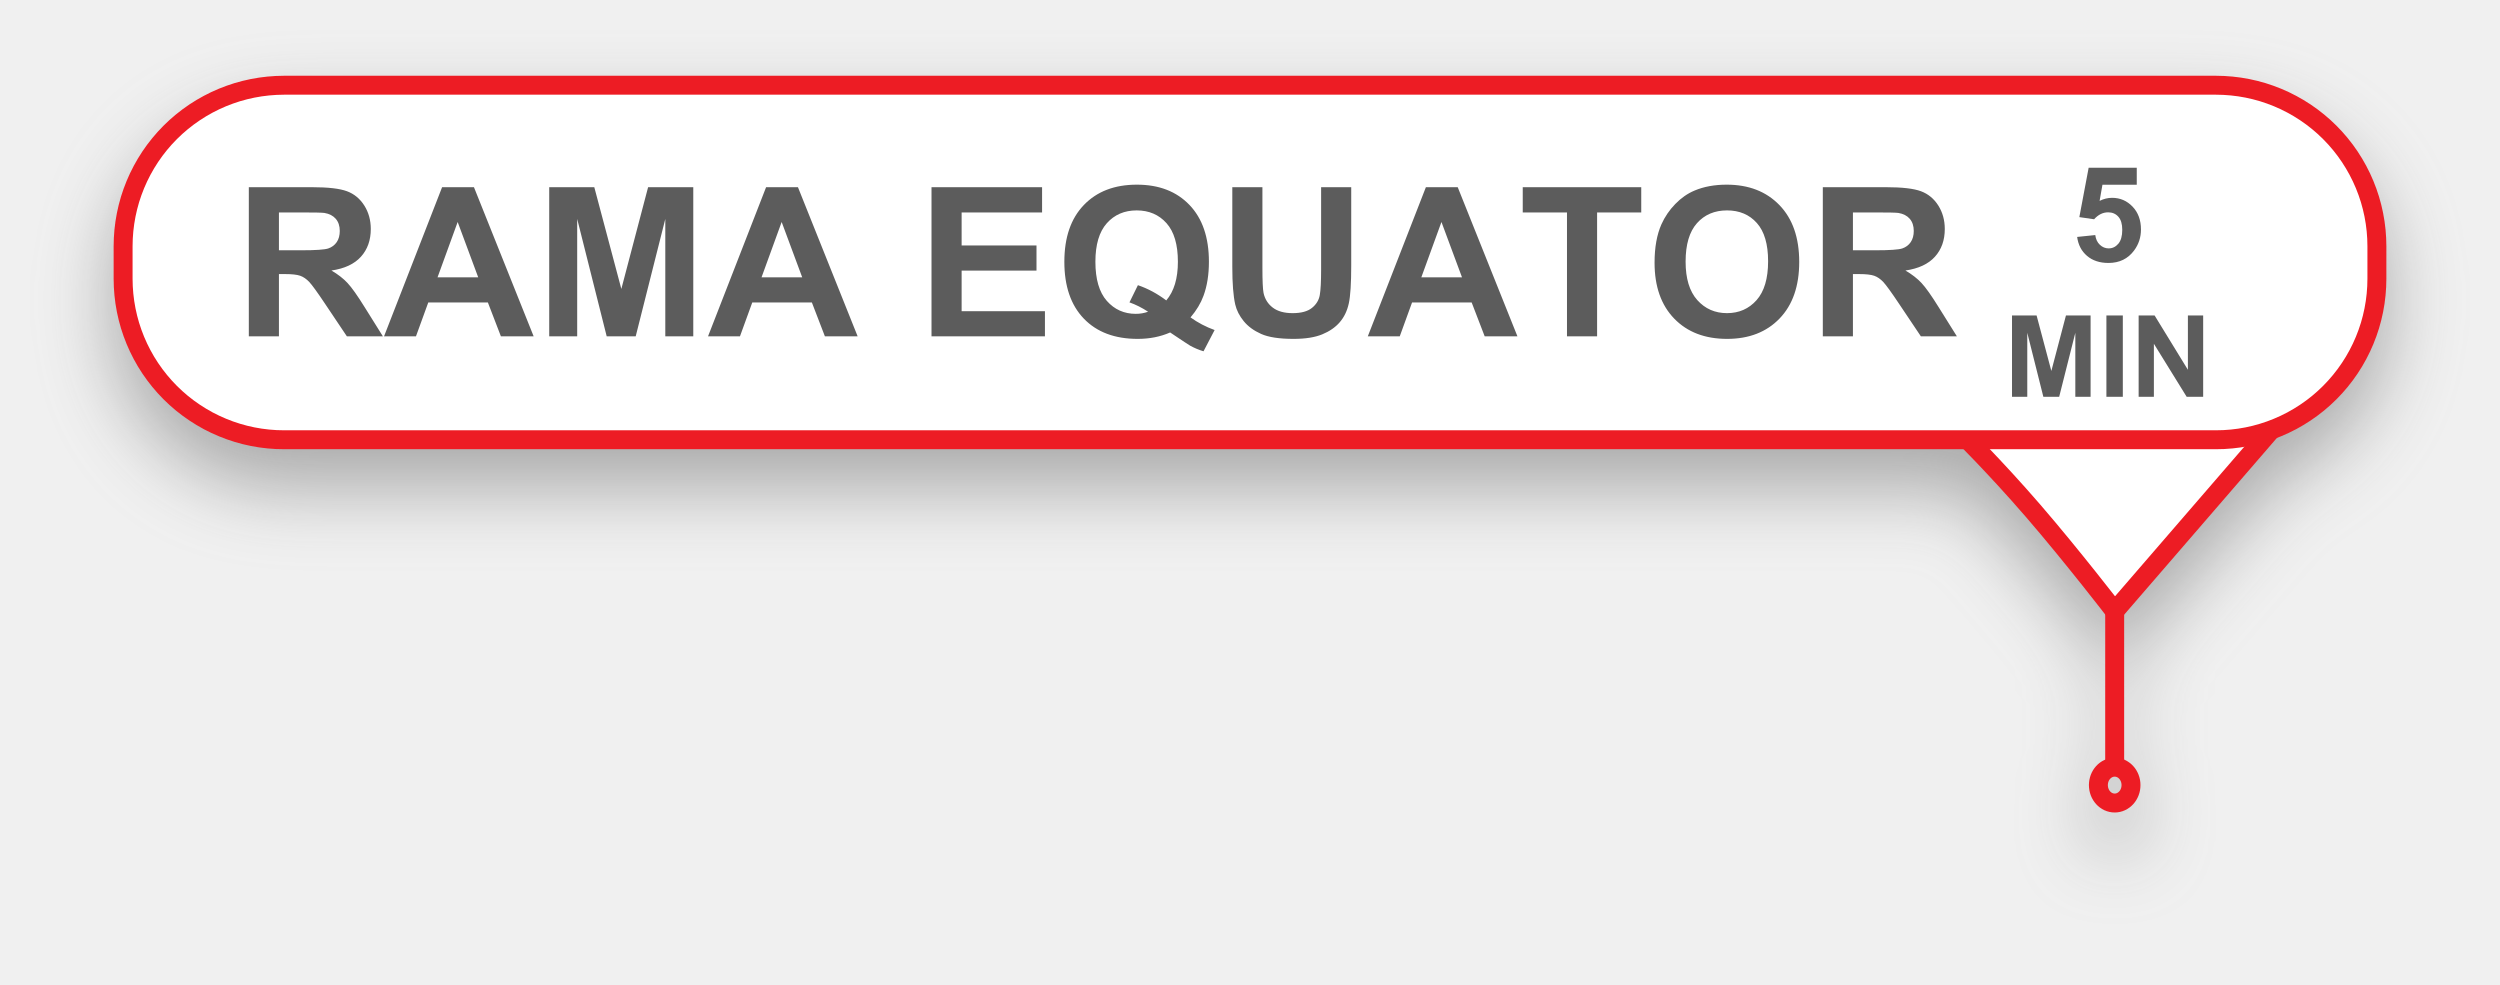
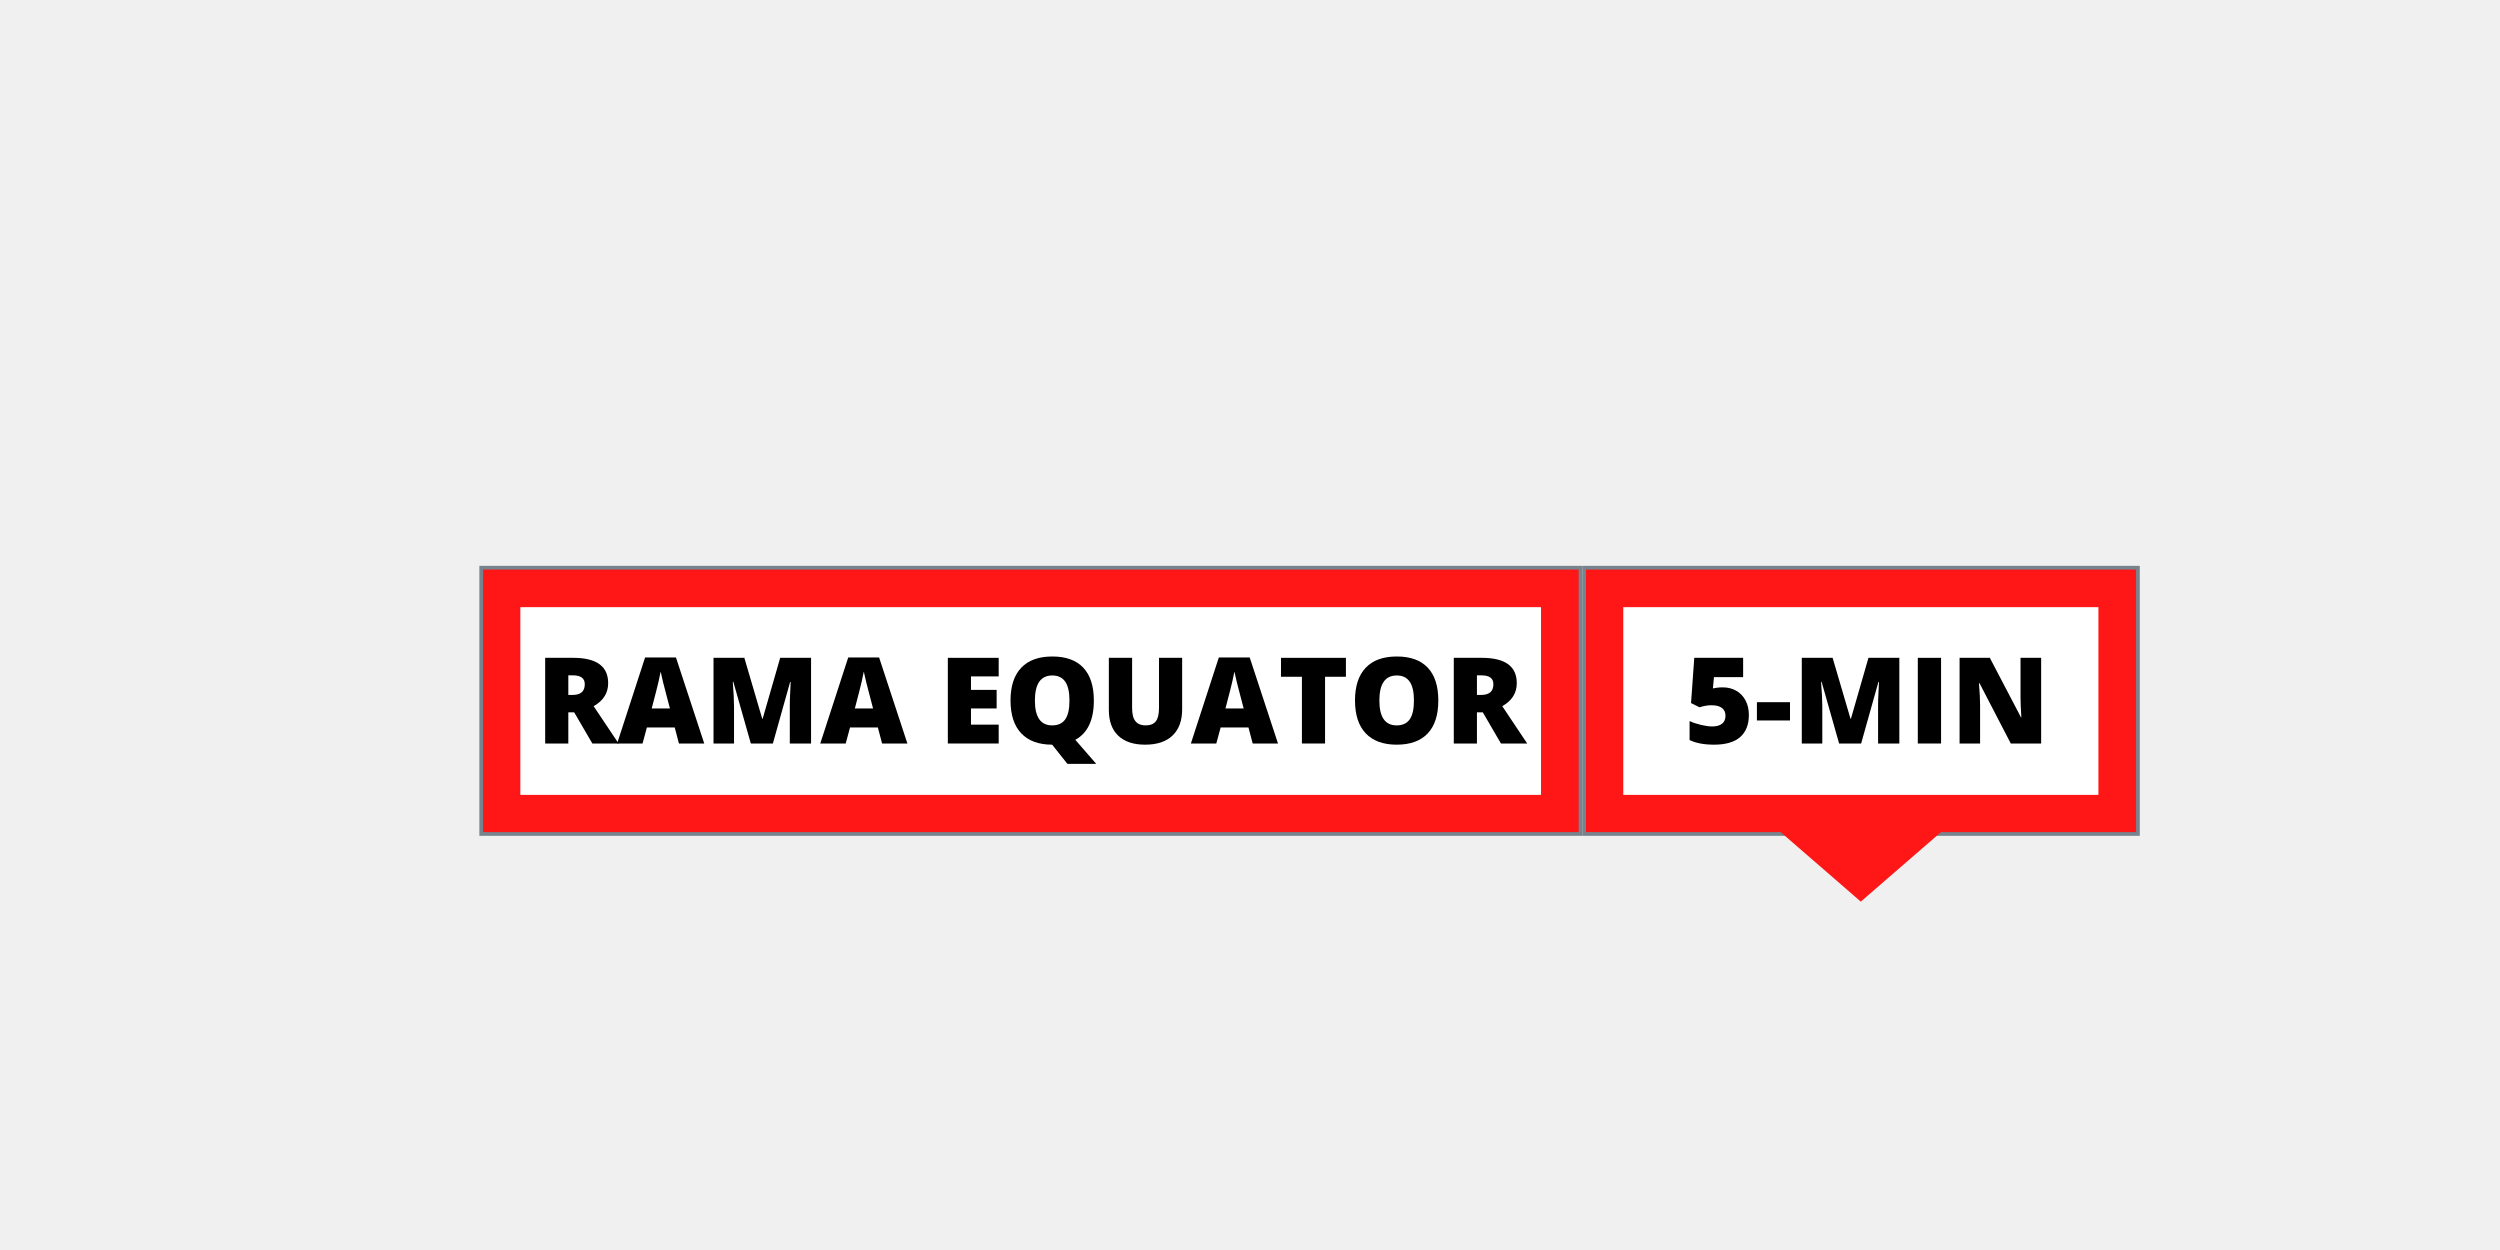
- <svg xmlns="http://www.w3.org/2000/svg" xmlns:xlink="http://www.w3.org/1999/xlink" width="132px" height="52px" viewBox="0 0 132 52" version="1.1">
+ <svg xmlns="http://www.w3.org/2000/svg" width="3750" viewBox="0 0 3750 1875" height="1875" version="1.0">
  <defs>
-     <filter filterUnits="userSpaceOnUse" color-interpolation-filters="sRGB" id="filter_1">
-       <feFlood flood-opacity="0" result="BackgroundImageFix" />
-       <feColorMatrix in="SourceAlpha" type="matrix" values="0 0 0 0 0 0 0 0 0 0 0 0 0 0 0 0 0 0 127 0" />
-       <feOffset dx="0" dy="2" />
-       <feGaussianBlur stdDeviation="2" />
-       <feColorMatrix type="matrix" values="0 0 0 0 0.392 0 0 0 0 0.392 0 0 0 0 0.392 0 0 0 0.498 0" />
-       <feBlend mode="normal" in2="BackgroundImageFix" result="effect0_dropShadow" />
-       <feBlend mode="normal" in="SourceGraphic" in2="effect0_dropShadow" result="shape" />
-     </filter>
-     <path d="M7.999 0L110.001 0Q110.197 0 110.393 0.01Q110.59 0.019 110.785 0.039Q110.98 0.058 111.175 0.087Q111.369 0.115 111.562 0.154Q111.754 0.192 111.945 0.24Q112.135 0.287 112.323 0.344Q112.511 0.401 112.696 0.468Q112.881 0.534 113.062 0.609Q113.243 0.684 113.421 0.768Q113.599 0.852 113.772 0.945Q113.945 1.037 114.113 1.138Q114.282 1.239 114.445 1.348Q114.608 1.457 114.766 1.574Q114.924 1.691 115.076 1.816Q115.227 1.94 115.373 2.072Q115.518 2.204 115.657 2.343Q115.796 2.482 115.928 2.627Q116.06 2.773 116.184 2.924Q116.309 3.076 116.426 3.234Q116.543 3.392 116.652 3.555Q116.761 3.718 116.862 3.887Q116.963 4.055 117.055 4.228Q117.148 4.401 117.232 4.579Q117.316 4.756 117.391 4.938Q117.466 5.119 117.532 5.304Q117.599 5.489 117.656 5.677Q117.713 5.865 117.76 6.055Q117.808 6.246 117.846 6.438Q117.885 6.631 117.913 6.825Q117.942 7.02 117.961 7.215Q117.981 7.41 117.99 7.607Q118 7.803 118 7.999L118 9.72Q118 9.917 117.99 10.113Q117.981 10.309 117.961 10.504Q117.942 10.7 117.913 10.894Q117.885 11.088 117.846 11.281Q117.808 11.473 117.76 11.664Q117.713 11.854 117.656 12.042Q117.599 12.23 117.532 12.415Q117.466 12.6 117.391 12.781Q117.316 12.963 117.232 13.14Q117.148 13.318 117.055 13.491Q116.963 13.664 116.862 13.833Q116.761 14.001 116.652 14.164Q116.543 14.328 116.426 14.485Q116.309 14.643 116.184 14.795Q116.06 14.947 115.928 15.092Q115.796 15.238 115.657 15.377Q115.518 15.515 115.373 15.647Q115.227 15.779 115.076 15.904Q114.924 16.028 114.766 16.145Q114.608 16.262 114.445 16.371Q114.282 16.48 114.113 16.581Q113.945 16.682 113.772 16.775Q113.599 16.867 113.421 16.951Q113.243 17.035 113.062 17.11Q112.881 17.186 112.696 17.252Q112.511 17.318 112.323 17.375Q112.135 17.432 111.945 17.48Q111.754 17.527 111.562 17.566Q111.369 17.604 111.175 17.633Q110.98 17.662 110.785 17.681Q110.59 17.7 110.393 17.71Q110.197 17.719 110.001 17.719L7.999 17.719Q7.803 17.719 7.607 17.71Q7.41 17.7 7.215 17.681Q7.02 17.662 6.825 17.633Q6.631 17.604 6.438 17.566Q6.246 17.527 6.055 17.48Q5.865 17.432 5.677 17.375Q5.489 17.318 5.304 17.252Q5.119 17.186 4.938 17.11Q4.756 17.035 4.579 16.951Q4.401 16.867 4.228 16.775Q4.055 16.682 3.887 16.581Q3.718 16.48 3.555 16.371Q3.392 16.262 3.234 16.145Q3.076 16.028 2.924 15.904Q2.773 15.779 2.627 15.647Q2.482 15.515 2.343 15.377Q2.204 15.238 2.072 15.092Q1.94 14.947 1.816 14.795Q1.691 14.643 1.574 14.485Q1.457 14.328 1.348 14.164Q1.239 14.001 1.138 13.833Q1.037 13.664 0.945 13.491Q0.852 13.318 0.768 13.14Q0.684 12.963 0.609 12.781Q0.534 12.6 0.468 12.415Q0.401 12.23 0.344 12.042Q0.287 11.854 0.24 11.664Q0.192 11.473 0.154 11.281Q0.115 11.088 0.087 10.894Q0.058 10.7 0.039 10.504Q0.019 10.309 0.01 10.113Q0 9.917 0 9.72L0 7.999Q0 7.803 0.01 7.607Q0.019 7.41 0.039 7.215Q0.058 7.02 0.087 6.825Q0.115 6.631 0.154 6.438Q0.192 6.246 0.24 6.055Q0.287 5.865 0.344 5.677Q0.401 5.489 0.468 5.304Q0.534 5.119 0.609 4.938Q0.684 4.756 0.768 4.579Q0.852 4.401 0.945 4.228Q1.037 4.055 1.138 3.887Q1.239 3.718 1.348 3.555Q1.457 3.392 1.574 3.234Q1.691 3.076 1.816 2.924Q1.94 2.773 2.072 2.627Q2.204 2.482 2.343 2.343Q2.482 2.204 2.627 2.072Q2.773 1.94 2.924 1.816Q3.076 1.691 3.234 1.574Q3.392 1.457 3.555 1.348Q3.718 1.239 3.887 1.138Q4.055 1.037 4.228 0.945Q4.401 0.852 4.579 0.768Q4.756 0.684 4.938 0.609Q5.119 0.534 5.304 0.468Q5.489 0.401 5.677 0.344Q5.865 0.287 6.055 0.24Q6.246 0.192 6.438 0.154Q6.631 0.115 6.825 0.087Q7.02 0.058 7.215 0.039Q7.41 0.019 7.607 0.01Q7.803 0 7.999 0L7.999 0Z" id="path_1" />
+     <clipPath id="a">
+       <path d="M 2618 1202.453 L 2964.465 1202.453 L 2964.465 1352.453 L 2618 1352.453 Z M 2618 1202.453" />
+     </clipPath>
  </defs>
-   <g filter="url(#filter_1)">
-     <g id="10.-RAMA-Equator" transform="translate(7 5)">
-       <path d="M104.653 27.272C104.653 27.272 102.393 24.337 100.349 21.971C98.304 19.605 96.475 17.807 96.475 17.807L112.832 17.807L104.653 27.272Z" id="Triangle" fill="#FFFFFF" fill-rule="evenodd" stroke="#ED1C24" stroke-width="1" />
-       <g id="Rectangle">
-         <use xlink:href="#path_1" fill="none" stroke="#ED1C24" stroke-width="2" />
-         <use stroke="none" fill="#FFFFFF" xlink:href="#path_1" fill-rule="evenodd" />
+   <path fill="#FF1616" d="M 721.848 851.547 L 2370.754 851.547 L 2370.754 1250.961 L 721.848 1250.961 L 721.848 851.547" />
+   <path fill="#77838D" d="M 721.848 1253.754 L 719.055 1253.754 L 719.055 848.754 L 2373.547 848.754 L 2373.547 1253.754 L 721.848 1253.754 M 724.641 854.336 L 724.641 1248.168 L 2367.961 1248.168 L 2367.961 854.336 L 724.641 854.336" />
+   <path fill="#FFF" d="M 780.52 910.742 L 2311.523 910.742 L 2311.523 1192.32 L 780.52 1192.32 L 780.52 910.742" />
+   <path fill="#FF1616" d="M 2376.223 851.547 L 3206.883 851.547 L 3206.883 1250.961 L 2376.223 1250.961 L 2376.223 851.547" />
+   <path fill="#77838D" d="M 2376.223 1253.75 L 2373.426 1253.75 L 2373.426 848.754 L 3209.676 848.754 L 3209.676 1253.75 L 2376.223 1253.75 M 2379.016 854.34 L 2379.016 1248.168 L 3204.086 1248.168 L 3204.086 854.34 L 2379.016 854.34" />
+   <path fill="#FFF" d="M 2434.914 910.742 L 3147.629 910.742 L 3147.629 1192.32 L 2434.914 1192.32 L 2434.914 910.742" />
+   <g>
+     <g>
+       <g>
+         <path d="M 58.359 -84.203 C 65.742 -84.203 72.41 -82.488 78.359 -79.062 C 84.305 -75.633 88.93 -70.785 92.234 -64.516 C 95.547 -58.242 97.203 -51.004 97.203 -42.797 C 97.203 -28.441 92.879 -17.426 84.234 -9.75 C 75.598 -2.07 62.52 1.766 45 1.766 C 30 1.766 17.754 -0.551 8.266 -5.188 L 8.266 -33.656 C 13.359 -31.312 19.113 -29.379 25.531 -27.859 C 31.945 -26.336 37.469 -25.578 42.094 -25.578 C 48.539 -25.578 53.492 -26.938 56.953 -29.656 C 60.41 -32.383 62.141 -36.414 62.141 -41.75 C 62.141 -46.664 60.379 -50.5 56.859 -53.25 C 53.348 -56.008 48.02 -57.391 40.875 -57.391 C 35.426 -57.391 29.535 -56.363 23.203 -54.312 L 10.453 -60.641 L 15.297 -128.5 L 88.594 -128.5 L 88.594 -99.578 L 44.828 -99.578 L 43.25 -82.625 C 47.812 -83.5 51.062 -83.977 53 -84.062 C 54.938 -84.156 56.723 -84.203 58.359 -84.203 Z M 58.359 -84.203" transform="translate(2526.108 1115.25)" />
      </g>
-       <g id="RAMA-EQUATOR" fill="#000000" fill-opacity="0.639" transform="translate(5.215759 2.300041)">
-         <path d="M50.643 9.459Q51.228 9.878 51.916 10.126L51.33 11.248Q50.97 11.141 50.627 10.953Q50.551 10.915 49.568 10.254Q48.795 10.593 47.855 10.593Q46.04 10.593 45.011 9.524Q43.982 8.455 43.982 6.521Q43.982 4.593 45.014 3.522Q46.045 2.45 47.812 2.45Q49.563 2.45 50.589 3.522Q51.615 4.593 51.615 6.521Q51.615 7.542 51.33 8.315Q51.115 8.906 50.643 9.459ZM75.145 6.57Q75.145 5.367 75.505 4.55Q75.774 3.949 76.239 3.471Q76.703 2.993 77.256 2.762Q77.992 2.45 78.954 2.45Q80.694 2.45 81.739 3.53Q82.783 4.609 82.783 6.532Q82.783 8.439 81.747 9.516Q80.71 10.593 78.975 10.593Q77.219 10.593 76.182 9.521Q75.145 8.45 75.145 6.57ZM0.922 10.459L0.922 2.584L4.269 2.584Q5.531 2.584 6.103 2.797Q6.675 3.009 7.019 3.551Q7.362 4.094 7.362 4.792Q7.362 5.678 6.841 6.256Q6.32 6.833 5.284 6.983Q5.799 7.284 6.135 7.644Q6.471 8.004 7.04 8.922L8.001 10.459L6.1 10.459L4.951 8.745Q4.338 7.827 4.113 7.588Q3.887 7.349 3.635 7.26Q3.382 7.171 2.834 7.171L2.512 7.171L2.512 10.459L0.922 10.459ZM15.961 10.459L14.232 10.459L13.544 8.67L10.397 8.67L9.747 10.459L8.061 10.459L11.127 2.584L12.809 2.584L15.961 10.459ZM16.783 2.584L16.783 10.459L18.26 10.459L18.26 4.26L19.818 10.459L21.349 10.459L22.912 4.26L22.912 10.459L24.389 10.459L24.389 2.584L22.004 2.584L20.591 7.956L19.163 2.584L16.783 2.584ZM33.068 10.459L31.339 10.459L30.651 8.67L27.504 8.67L26.854 10.459L25.168 10.459L28.234 2.584L29.916 2.584L33.068 10.459ZM36.968 2.584L36.968 10.459L42.957 10.459L42.957 9.132L38.558 9.132L38.558 6.989L42.511 6.989L42.511 5.662L38.558 5.662L38.558 3.917L42.806 3.917L42.806 2.584L36.968 2.584ZM54.44 2.584L52.85 2.584L52.85 6.785Q52.85 8.106 53.006 8.783Q53.113 9.239 53.452 9.656Q53.79 10.072 54.373 10.332Q54.956 10.593 56.084 10.593Q57.018 10.593 57.598 10.354Q58.178 10.115 58.525 9.712Q58.871 9.309 59 8.724Q59.129 8.138 59.129 6.72L59.129 2.584L57.539 2.584L57.539 6.94Q57.539 7.875 57.469 8.278Q57.399 8.681 57.056 8.957Q56.712 9.234 56.035 9.234Q55.369 9.234 54.985 8.941Q54.601 8.648 54.499 8.165Q54.44 7.864 54.44 6.849L54.44 2.584ZM67.905 10.459L66.176 10.459L65.488 8.67L62.341 8.67L61.691 10.459L60.004 10.459L63.071 2.584L64.752 2.584L67.905 10.459ZM70.521 3.917L70.521 10.459L72.111 10.459L72.111 3.917L74.442 3.917L74.442 2.584L68.185 2.584L68.185 3.917L70.521 3.917ZM87.376 2.584L84.029 2.584L84.029 10.459L85.619 10.459L85.619 7.171L85.941 7.171Q86.489 7.171 86.742 7.26Q86.994 7.349 87.22 7.588Q87.445 7.827 88.058 8.745L89.207 10.459L91.108 10.459L90.147 8.922Q89.578 8.004 89.242 7.644Q88.906 7.284 88.391 6.983Q89.427 6.833 89.948 6.256Q90.469 5.678 90.469 4.792Q90.469 4.094 90.126 3.551Q89.782 3.009 89.21 2.797Q88.638 2.584 87.376 2.584ZM49.364 8.562Q49.67 8.203 49.824 7.692Q49.977 7.182 49.977 6.521Q49.977 5.157 49.375 4.483Q48.773 3.809 47.801 3.809Q46.829 3.809 46.225 4.486Q45.621 5.163 45.621 6.521Q45.621 7.902 46.225 8.587Q46.829 9.271 47.753 9.271Q48.097 9.271 48.403 9.159Q47.919 8.842 47.42 8.665L47.866 7.757Q48.65 8.025 49.364 8.562ZM76.784 6.516Q76.784 7.854 77.401 8.544Q78.019 9.234 78.97 9.234Q79.92 9.234 80.53 8.549Q81.14 7.864 81.14 6.495Q81.14 5.141 80.546 4.475Q79.953 3.809 78.97 3.809Q77.987 3.809 77.385 4.483Q76.784 5.157 76.784 6.516ZM2.512 5.915L3.688 5.915Q4.833 5.915 5.117 5.818Q5.402 5.721 5.563 5.485Q5.724 5.249 5.724 4.894Q5.724 4.497 5.512 4.252Q5.3 4.008 4.913 3.943Q4.72 3.917 3.753 3.917L2.512 3.917L2.512 5.915ZM86.795 5.915L85.619 5.915L85.619 3.917L86.86 3.917Q87.827 3.917 88.02 3.943Q88.407 4.008 88.619 4.252Q88.831 4.497 88.831 4.894Q88.831 5.249 88.67 5.485Q88.509 5.721 88.224 5.818Q87.939 5.915 86.795 5.915ZM13.034 7.343L11.949 4.421L10.886 7.343L13.034 7.343ZM30.141 7.343L29.056 4.421L27.993 7.343L30.141 7.343ZM64.978 7.343L63.893 4.421L62.83 7.343L64.978 7.343Z" />
+     </g>
+     <g>
+       <g>
+         <path d="M 3.781 -34.547 L 3.781 -61.969 L 53.438 -61.969 L 53.438 -34.547 Z M 3.781 -34.547" transform="translate(2631.576 1115.25)" />
      </g>
-       <g id="5-MIN" transform="translate(97.42108 2.293053)">
-         <g id="5" fill="#000000" fill-opacity="0.639">
-           <path d="M5.252 5.217L6.209 5.118Q6.25 5.442 6.452 5.632Q6.653 5.822 6.916 5.822Q7.217 5.822 7.426 5.577Q7.634 5.333 7.634 4.841Q7.634 4.379 7.427 4.149Q7.221 3.918 6.889 3.918Q6.476 3.918 6.147 4.284L5.368 4.171L5.86 1.563L8.4 1.563L8.4 2.462L6.588 2.462L6.438 3.313Q6.759 3.152 7.094 3.152Q7.733 3.152 8.178 3.617Q8.622 4.082 8.622 4.824Q8.622 5.442 8.263 5.928Q7.774 6.591 6.906 6.591Q6.212 6.591 5.775 6.218Q5.337 5.846 5.252 5.217Z" />
-         </g>
-         <g id="MIN" fill="#000000" fill-opacity="0.639">
-           <path d="M1.813 13.659L1.813 9.364L3.111 9.364L3.89 12.294L4.661 9.364L5.962 9.364L5.962 13.659L5.156 13.659L5.156 10.278L4.303 13.659L3.468 13.659L2.619 10.278L2.619 13.659L1.813 13.659ZM6.797 13.659L6.797 9.364L7.664 9.364L7.664 13.659L6.797 13.659ZM8.499 9.364L8.499 13.659L9.304 13.659L9.304 10.858L11.036 13.659L11.906 13.659L11.906 9.364L11.1 9.364L11.1 12.232L9.342 9.364L8.499 9.364Z" />
-         </g>
+     </g>
+     <g>
+       <g>
+         <path d="M 69.875 0 L 43.594 -92.547 L 42.797 -92.547 C 44.035 -76.785 44.656 -64.539 44.656 -55.812 L 44.656 0 L 13.891 0 L 13.891 -128.5 L 60.125 -128.5 L 86.922 -37.266 L 87.625 -37.266 L 113.906 -128.5 L 160.219 -128.5 L 160.219 0 L 128.328 0 L 128.328 -56.344 C 128.328 -59.27 128.367 -62.52 128.453 -66.094 C 128.535 -69.664 128.93 -78.426 129.641 -92.375 L 128.844 -92.375 L 102.922 0 Z M 69.875 0" transform="translate(2688.793 1115.25)" />
      </g>
-       <path d="M103.795 36.453C103.795 35.931 104.18 35.507 104.656 35.507C105.131 35.507 105.517 35.931 105.517 36.453C105.517 36.976 105.131 37.4 104.656 37.4C104.18 37.4 103.795 36.976 103.795 36.453Z" id="Ellipse" fill="#D3D3D3" fill-rule="evenodd" stroke="#ED1C24" stroke-width="1" />
-       <path d="M104.655 26.988L104.655 35.507L104.655 30.212" id="Line" fill="none" fill-rule="evenodd" stroke="#ED1C24" stroke-width="1" stroke-linecap="square" />
+     </g>
+     <g>
+       <g>
+         <path d="M 13.891 0 L 13.891 -128.5 L 48.781 -128.5 L 48.781 0 Z M 13.891 0" transform="translate(2862.817 1115.25)" />
+       </g>
+     </g>
+     <g>
+       <g>
+         <path d="M 136.234 0 L 90.703 0 L 43.766 -90.531 L 42.984 -90.531 C 44.098 -76.289 44.656 -65.422 44.656 -57.922 L 44.656 0 L 13.891 0 L 13.891 -128.5 L 59.234 -128.5 L 106 -39.203 L 106.531 -39.203 C 105.707 -52.148 105.297 -62.551 105.297 -70.406 L 105.297 -128.5 L 136.234 -128.5 Z M 136.234 0" transform="translate(2925.483 1115.25)" />
+       </g>
    </g>
  </g>
+   <g>
+     <g>
+       <g>
+         <path d="M 48.609 -46.766 L 48.609 0 L 13.891 0 L 13.891 -128.5 L 55.984 -128.5 C 90.91 -128.5 108.375 -115.844 108.375 -90.531 C 108.375 -75.645 101.109 -64.129 86.578 -55.984 L 124.016 0 L 84.641 0 L 57.391 -46.766 Z M 48.609 -72.859 L 55.109 -72.859 C 67.234 -72.859 73.297 -78.223 73.297 -88.953 C 73.297 -97.797 67.348 -102.219 55.453 -102.219 L 48.609 -102.219 Z M 48.609 -72.859" transform="translate(803.871 1115.25)" />
+       </g>
+     </g>
+     <g>
+       <g>
+         <path d="M 92.719 0 L 86.391 -24.078 L 44.656 -24.078 L 38.141 0 L 0 0 L 41.922 -129.031 L 88.25 -129.031 L 130.688 0 Z M 79.188 -52.562 L 73.656 -73.656 C 72.363 -78.344 70.797 -84.406 68.953 -91.844 C 67.109 -99.289 65.891 -104.625 65.297 -107.844 C 64.773 -104.852 63.738 -99.93 62.188 -93.078 C 60.633 -86.223 57.191 -72.719 51.859 -52.562 Z M 79.188 -52.562" transform="translate(925.687 1115.25)" />
+       </g>
+     </g>
+     <g>
+       <g>
+         <path d="M 69.875 0 L 43.594 -92.547 L 42.797 -92.547 C 44.035 -76.785 44.656 -64.539 44.656 -55.812 L 44.656 0 L 13.891 0 L 13.891 -128.5 L 60.125 -128.5 L 86.922 -37.266 L 87.625 -37.266 L 113.906 -128.5 L 160.219 -128.5 L 160.219 0 L 128.328 0 L 128.328 -56.344 C 128.328 -59.27 128.367 -62.52 128.453 -66.094 C 128.535 -69.664 128.93 -78.426 129.641 -92.375 L 128.844 -92.375 L 102.922 0 Z M 69.875 0" transform="translate(1056.38 1115.25)" />
+       </g>
+     </g>
+     <g>
+       <g>
+         <path d="M 92.719 0 L 86.391 -24.078 L 44.656 -24.078 L 38.141 0 L 0 0 L 41.922 -129.031 L 88.25 -129.031 L 130.688 0 Z M 79.188 -52.562 L 73.656 -73.656 C 72.363 -78.344 70.797 -84.406 68.953 -91.844 C 67.109 -99.289 65.891 -104.625 65.297 -107.844 C 64.773 -104.852 63.738 -99.93 62.188 -93.078 C 60.633 -86.223 57.191 -72.719 51.859 -52.562 Z M 79.188 -52.562" transform="translate(1230.404 1115.25)" />
+       </g>
+     </g>
+     <g>
+       <g>
+         <path d="M 90.172 0 L 13.891 0 L 13.891 -128.5 L 90.172 -128.5 L 90.172 -100.641 L 48.609 -100.641 L 48.609 -80.422 L 87.094 -80.422 L 87.094 -52.562 L 48.609 -52.562 L 48.609 -28.297 L 90.172 -28.297 Z M 90.172 0" transform="translate(1407.855 1115.25)" />
+       </g>
+     </g>
+     <g>
+       <g>
+         <path d="M 134.125 -64.422 C 134.125 -35.305 124.863 -15.676 106.344 -5.531 L 137.719 30.594 L 94.484 30.594 L 71.812 2.016 L 71.719 1.938 L 71.719 1.844 L 71.625 1.766 C 51.469 1.766 36.016 -3.891 25.266 -15.203 C 14.516 -26.516 9.141 -42.977 9.141 -64.594 C 9.141 -85.988 14.484 -102.32 25.172 -113.594 C 35.867 -124.875 51.414 -130.516 71.812 -130.516 C 92.258 -130.516 107.754 -124.914 118.297 -113.719 C 128.848 -102.531 134.125 -86.098 134.125 -64.422 Z M 45.703 -64.422 C 45.703 -39.578 54.344 -27.156 71.625 -27.156 C 80.414 -27.156 86.938 -30.172 91.188 -36.203 C 95.438 -42.242 97.562 -51.648 97.562 -64.422 C 97.562 -77.254 95.406 -86.734 91.094 -92.859 C 86.789 -98.984 80.363 -102.047 71.812 -102.047 C 54.406 -102.047 45.703 -89.504 45.703 -64.422 Z M 45.703 -64.422" transform="translate(1506.644 1115.25)" />
+       </g>
+     </g>
+     <g>
+       <g>
+         <path d="M 123.141 -128.5 L 123.141 -51.156 C 123.141 -34.332 118.379 -21.305 108.859 -12.078 C 99.336 -2.848 85.609 1.766 67.672 1.766 C 50.148 1.766 36.688 -2.719 27.281 -11.688 C 17.883 -20.656 13.188 -33.547 13.188 -50.359 L 13.188 -128.5 L 48.078 -128.5 L 48.078 -53.094 C 48.078 -44.008 49.773 -37.414 53.172 -33.312 C 56.566 -29.207 61.578 -27.156 68.203 -27.156 C 75.297 -27.156 80.438 -29.191 83.625 -33.266 C 86.82 -37.336 88.422 -44.004 88.422 -53.266 L 88.422 -128.5 Z M 123.141 -128.5" transform="translate(1650.082 1115.25)" />
+       </g>
+     </g>
+     <g>
+       <g>
+         <path d="M 92.719 0 L 86.391 -24.078 L 44.656 -24.078 L 38.141 0 L 0 0 L 41.922 -129.031 L 88.25 -129.031 L 130.688 0 Z M 79.188 -52.562 L 73.656 -73.656 C 72.363 -78.344 70.797 -84.406 68.953 -91.844 C 67.109 -99.289 65.891 -104.625 65.297 -107.844 C 64.773 -104.852 63.738 -99.93 62.188 -93.078 C 60.633 -86.223 57.191 -72.719 51.859 -52.562 Z M 79.188 -52.562" transform="translate(1786.312 1115.25)" />
+       </g>
+     </g>
+     <g>
+       <g>
+         <path d="M 70.578 0 L 35.859 0 L 35.859 -100.109 L 4.484 -100.109 L 4.484 -128.5 L 101.859 -128.5 L 101.859 -100.109 L 70.578 -100.109 Z M 70.578 0" transform="translate(1917.006 1115.25)" />
+       </g>
+     </g>
+     <g>
+       <g>
+         <path d="M 134.125 -64.422 C 134.125 -42.805 128.82 -26.367 118.219 -15.109 C 107.613 -3.859 92.082 1.766 71.625 1.766 C 51.469 1.766 36.016 -3.891 25.266 -15.203 C 14.516 -26.516 9.141 -42.977 9.141 -64.594 C 9.141 -85.988 14.484 -102.32 25.172 -113.594 C 35.867 -124.875 51.414 -130.516 71.812 -130.516 C 92.258 -130.516 107.754 -124.914 118.297 -113.719 C 128.848 -102.531 134.125 -86.098 134.125 -64.422 Z M 45.703 -64.422 C 45.703 -39.578 54.344 -27.156 71.625 -27.156 C 80.414 -27.156 86.938 -30.172 91.188 -36.203 C 95.438 -42.242 97.562 -51.648 97.562 -64.422 C 97.562 -77.254 95.406 -86.734 91.094 -92.859 C 86.789 -98.984 80.363 -102.047 71.812 -102.047 C 54.406 -102.047 45.703 -89.504 45.703 -64.422 Z M 45.703 -64.422" transform="translate(2023.353 1115.25)" />
+       </g>
+     </g>
+     <g>
+       <g>
+         <path d="M 48.609 -46.766 L 48.609 0 L 13.891 0 L 13.891 -128.5 L 55.984 -128.5 C 90.91 -128.5 108.375 -115.844 108.375 -90.531 C 108.375 -75.645 101.109 -64.129 86.578 -55.984 L 124.016 0 L 84.641 0 L 57.391 -46.766 Z M 48.609 -72.859 L 55.109 -72.859 C 67.234 -72.859 73.297 -78.223 73.297 -88.953 C 73.297 -97.797 67.348 -102.219 55.453 -102.219 L 48.609 -102.219 Z M 48.609 -72.859" transform="translate(2166.79 1115.25)" />
+       </g>
+     </g>
+   </g>
+   <g clip-path="url(#a)">
+     <path fill="#FF1616" d="M 2791.207 1352.453 L 2964.219 1202.453 L 2618.211 1202.453 Z M 2791.207 1352.453" />
+   </g>
</svg>
